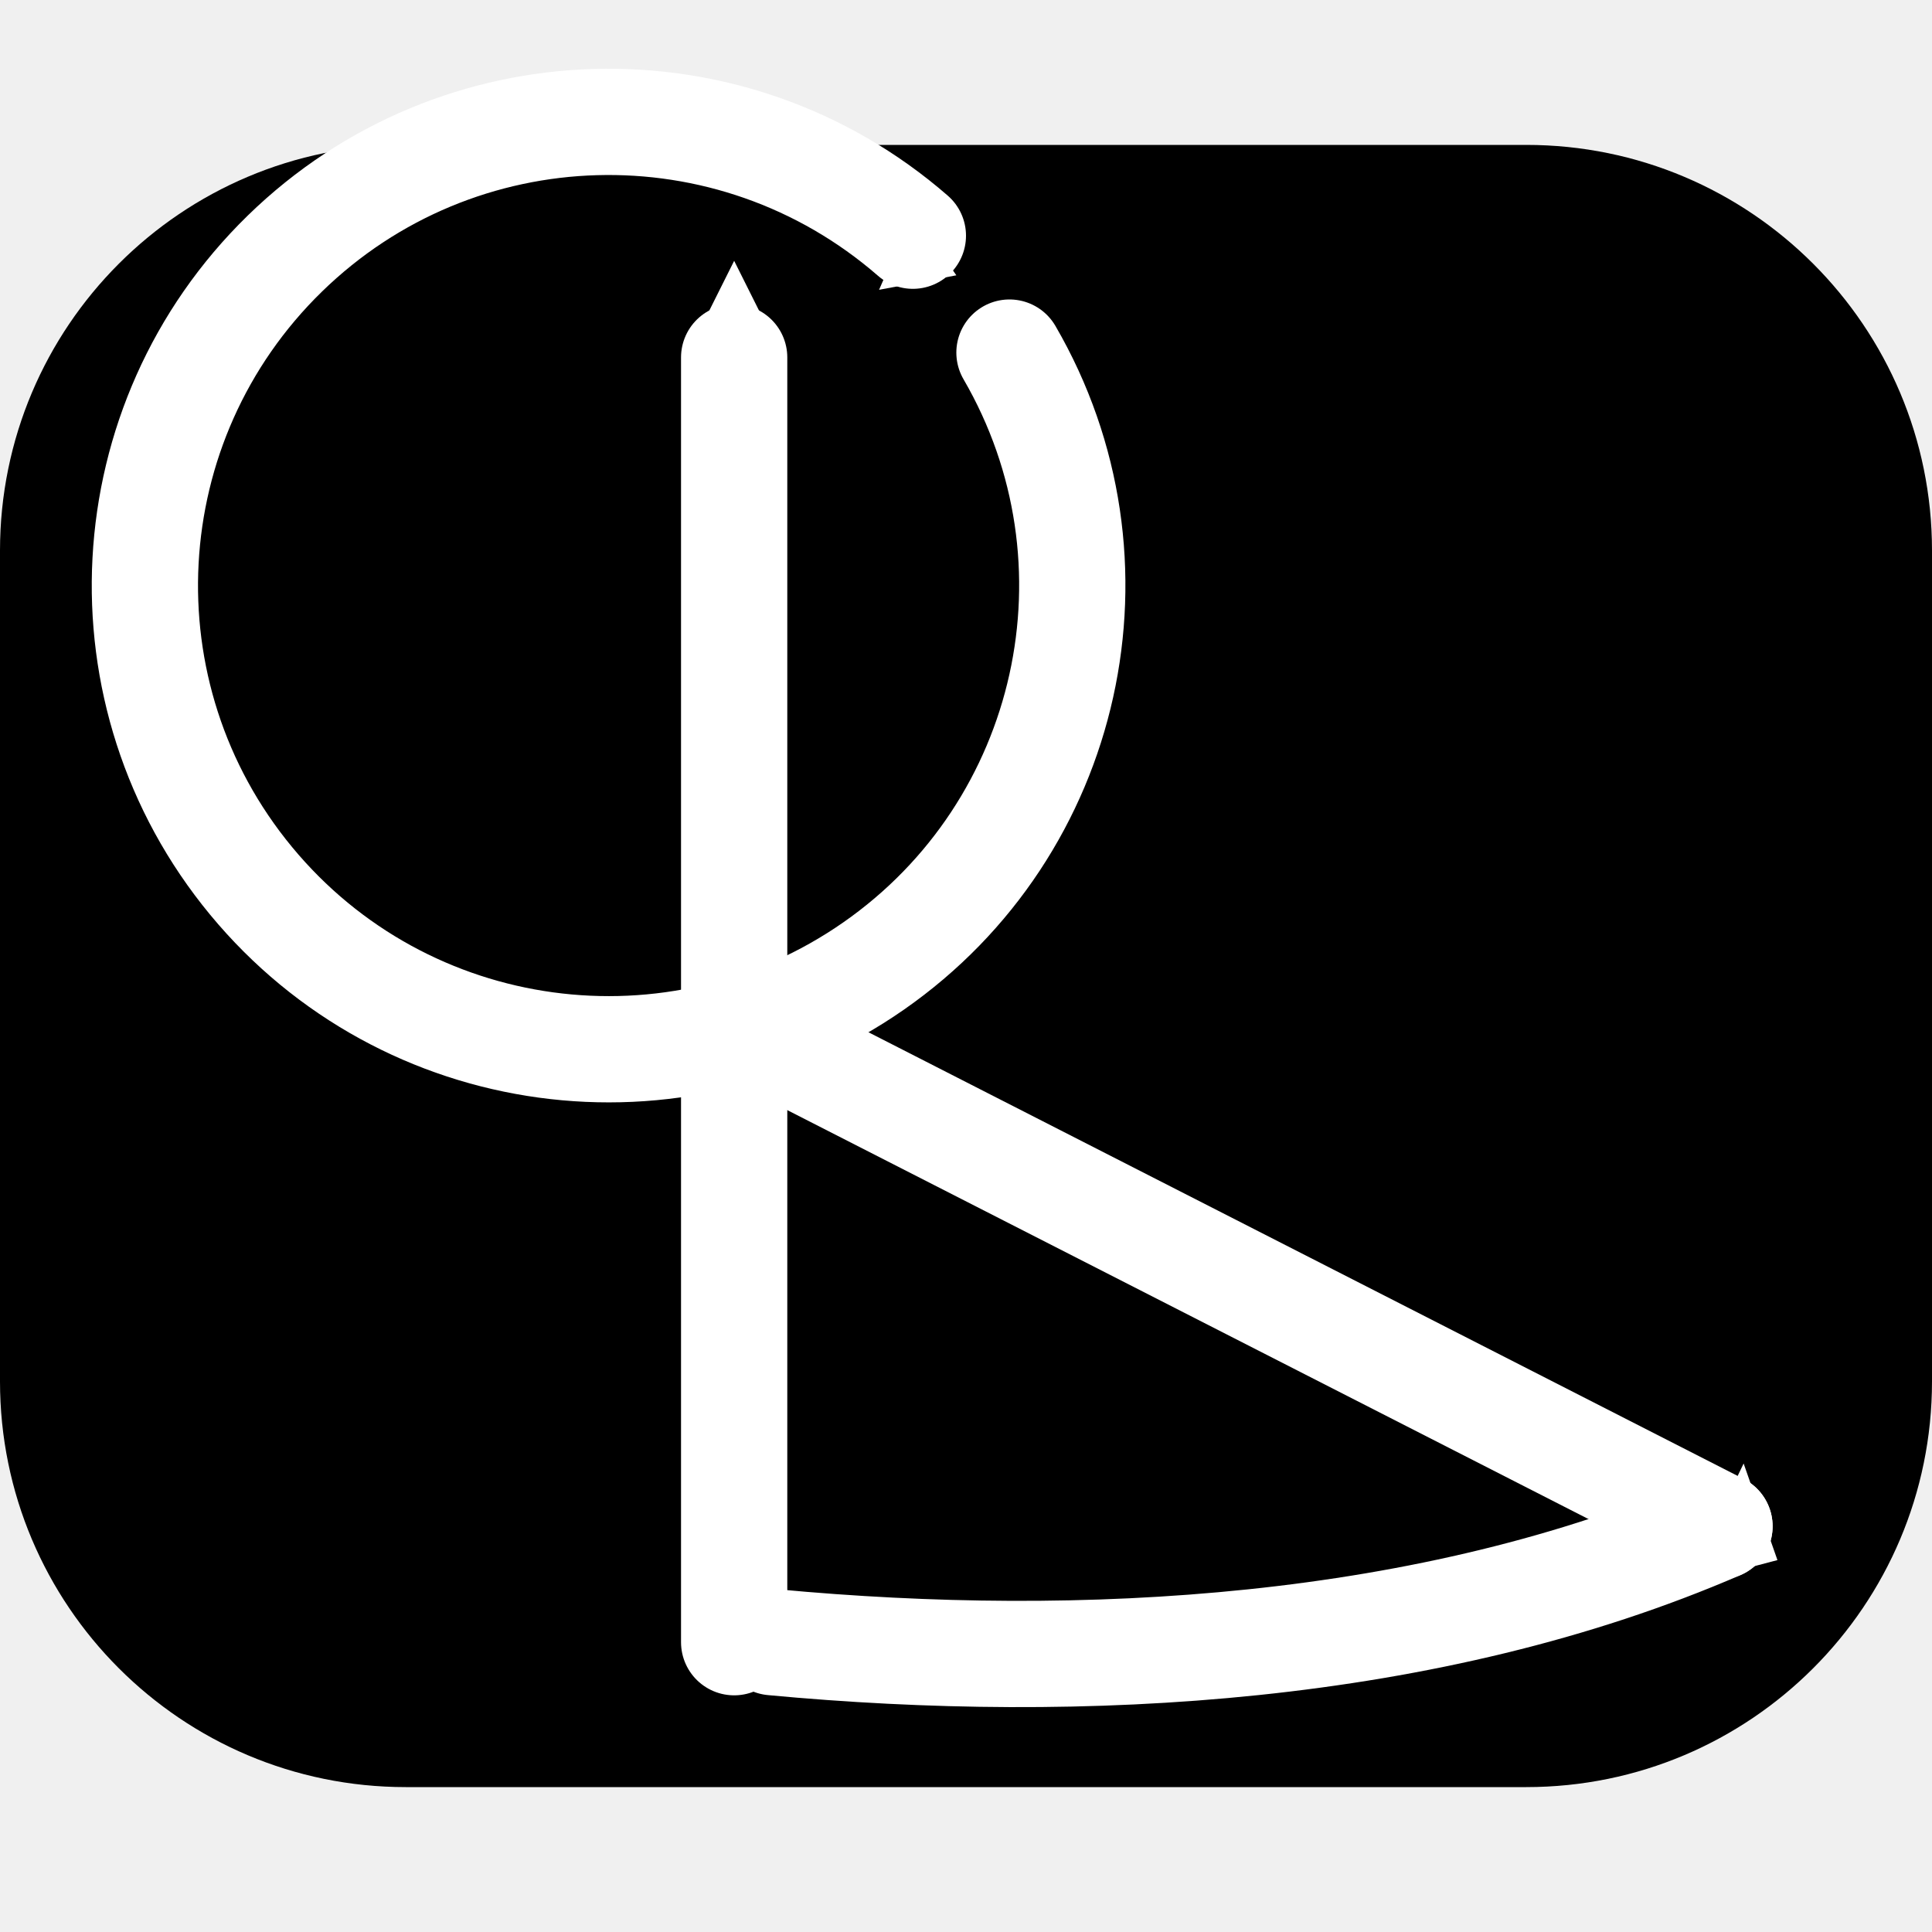
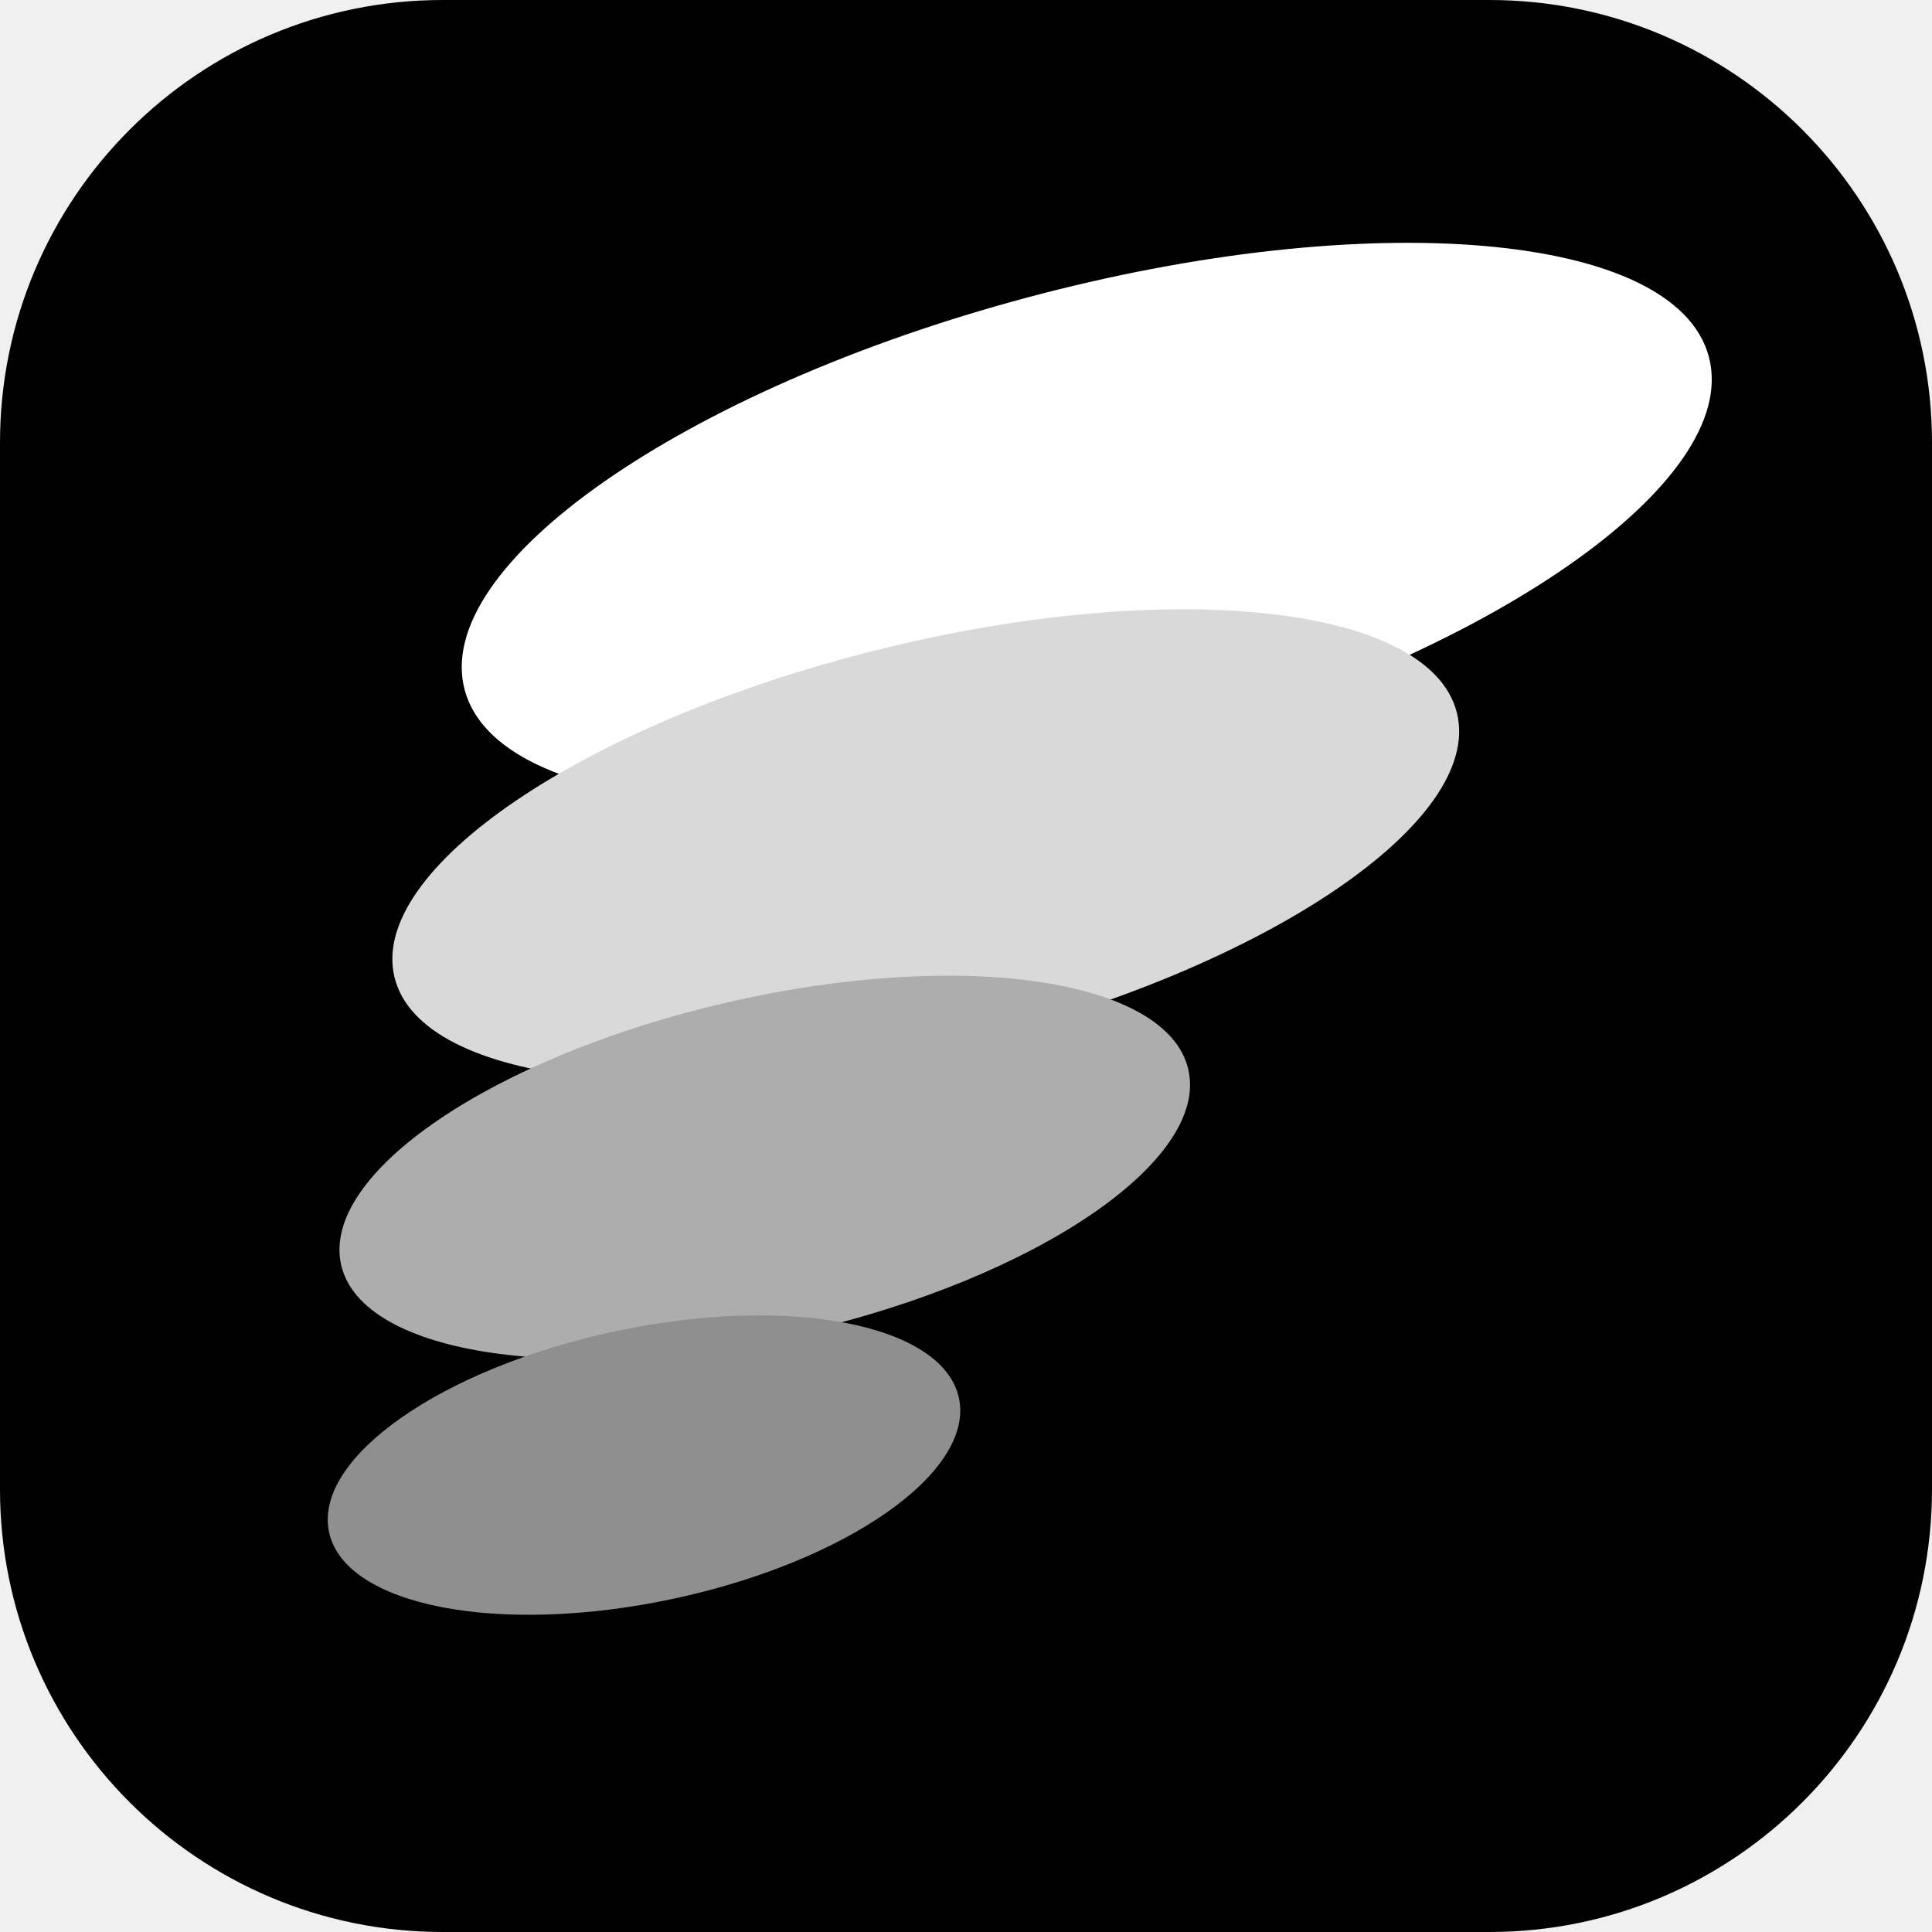
- <svg xmlns="http://www.w3.org/2000/svg" width="24" height="24" viewBox="0 0 200 170" fill="none">
-   <rect width="200" height="170" rx="42" fill="#000" />
-   <g stroke="#fff" stroke-width="11" stroke-linecap="round">
-     <path d="M76 22v133" />
-     <path d="M104.5 21.5A48 48 0 1 1 94.5 9.4" />
-     <path d="M82 94 178 143" />
-     <path d="M178 143C148 156 112 158 80 155" />
-   </g>
-   <g fill="#fff">
-     <path d="M76 12 71 22h10z" />
-     <path d="M99 13.5 91 15 94.5 7z" />
-     <path d="M184 146.5 174.5 149 180.5 136.5z" />
-   </g>
+ <svg xmlns="http://www.w3.org/2000/svg" width="24" height="24" viewBox="0 0 24 24" fill="none">
+   <rect width="24" height="24" rx="5.5" fill="#000" />
+   <ellipse cx="13.5" cy="6.5" rx="8" ry="2.9" fill="#ffffff" transform="rotate(-15 13.5 6.5)" />
+   <ellipse cx="11.5" cy="10.5" rx="6.8" ry="2.5" fill="#d9d9d9" transform="rotate(-14 11.5 10.5)" />
+   <ellipse cx="9.5" cy="14.5" rx="5.4" ry="2.1" fill="#adadad" transform="rotate(-13 9.5 14.5)" />
+   <ellipse cx="8" cy="18.2" rx="4" ry="1.7" fill="#8f8f8f" transform="rotate(-12 8 18.2)" />
</svg>
